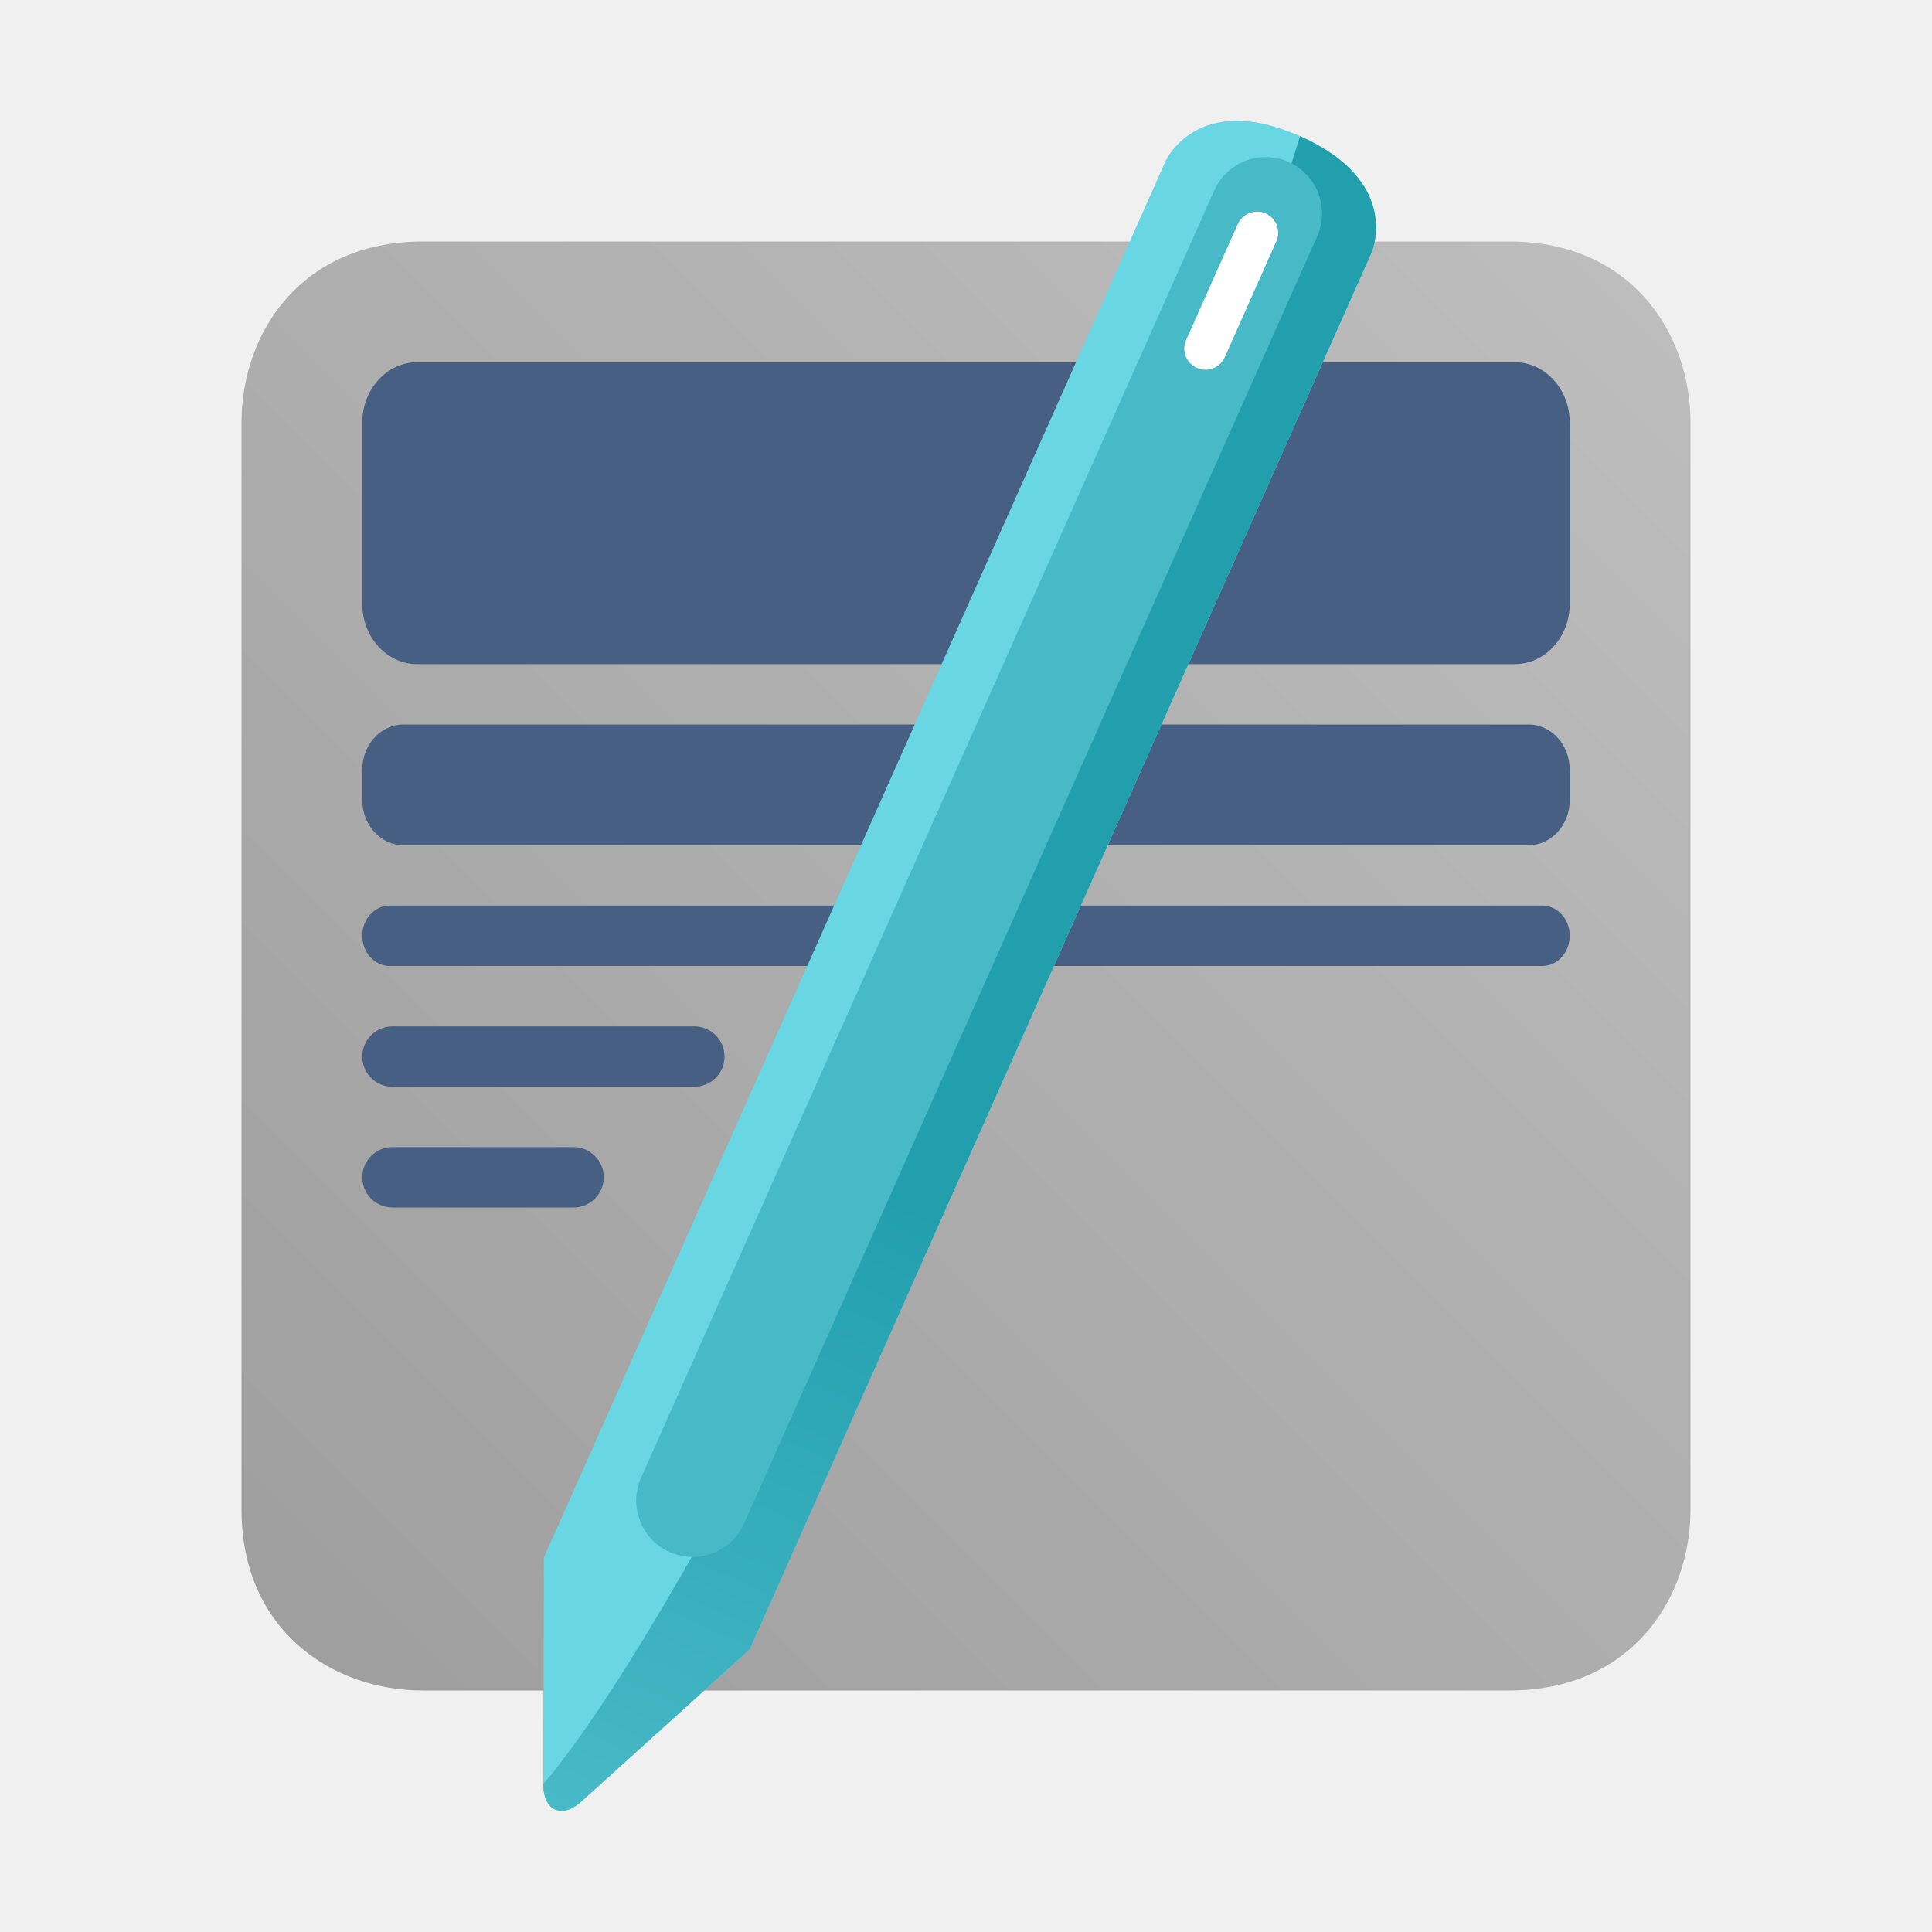
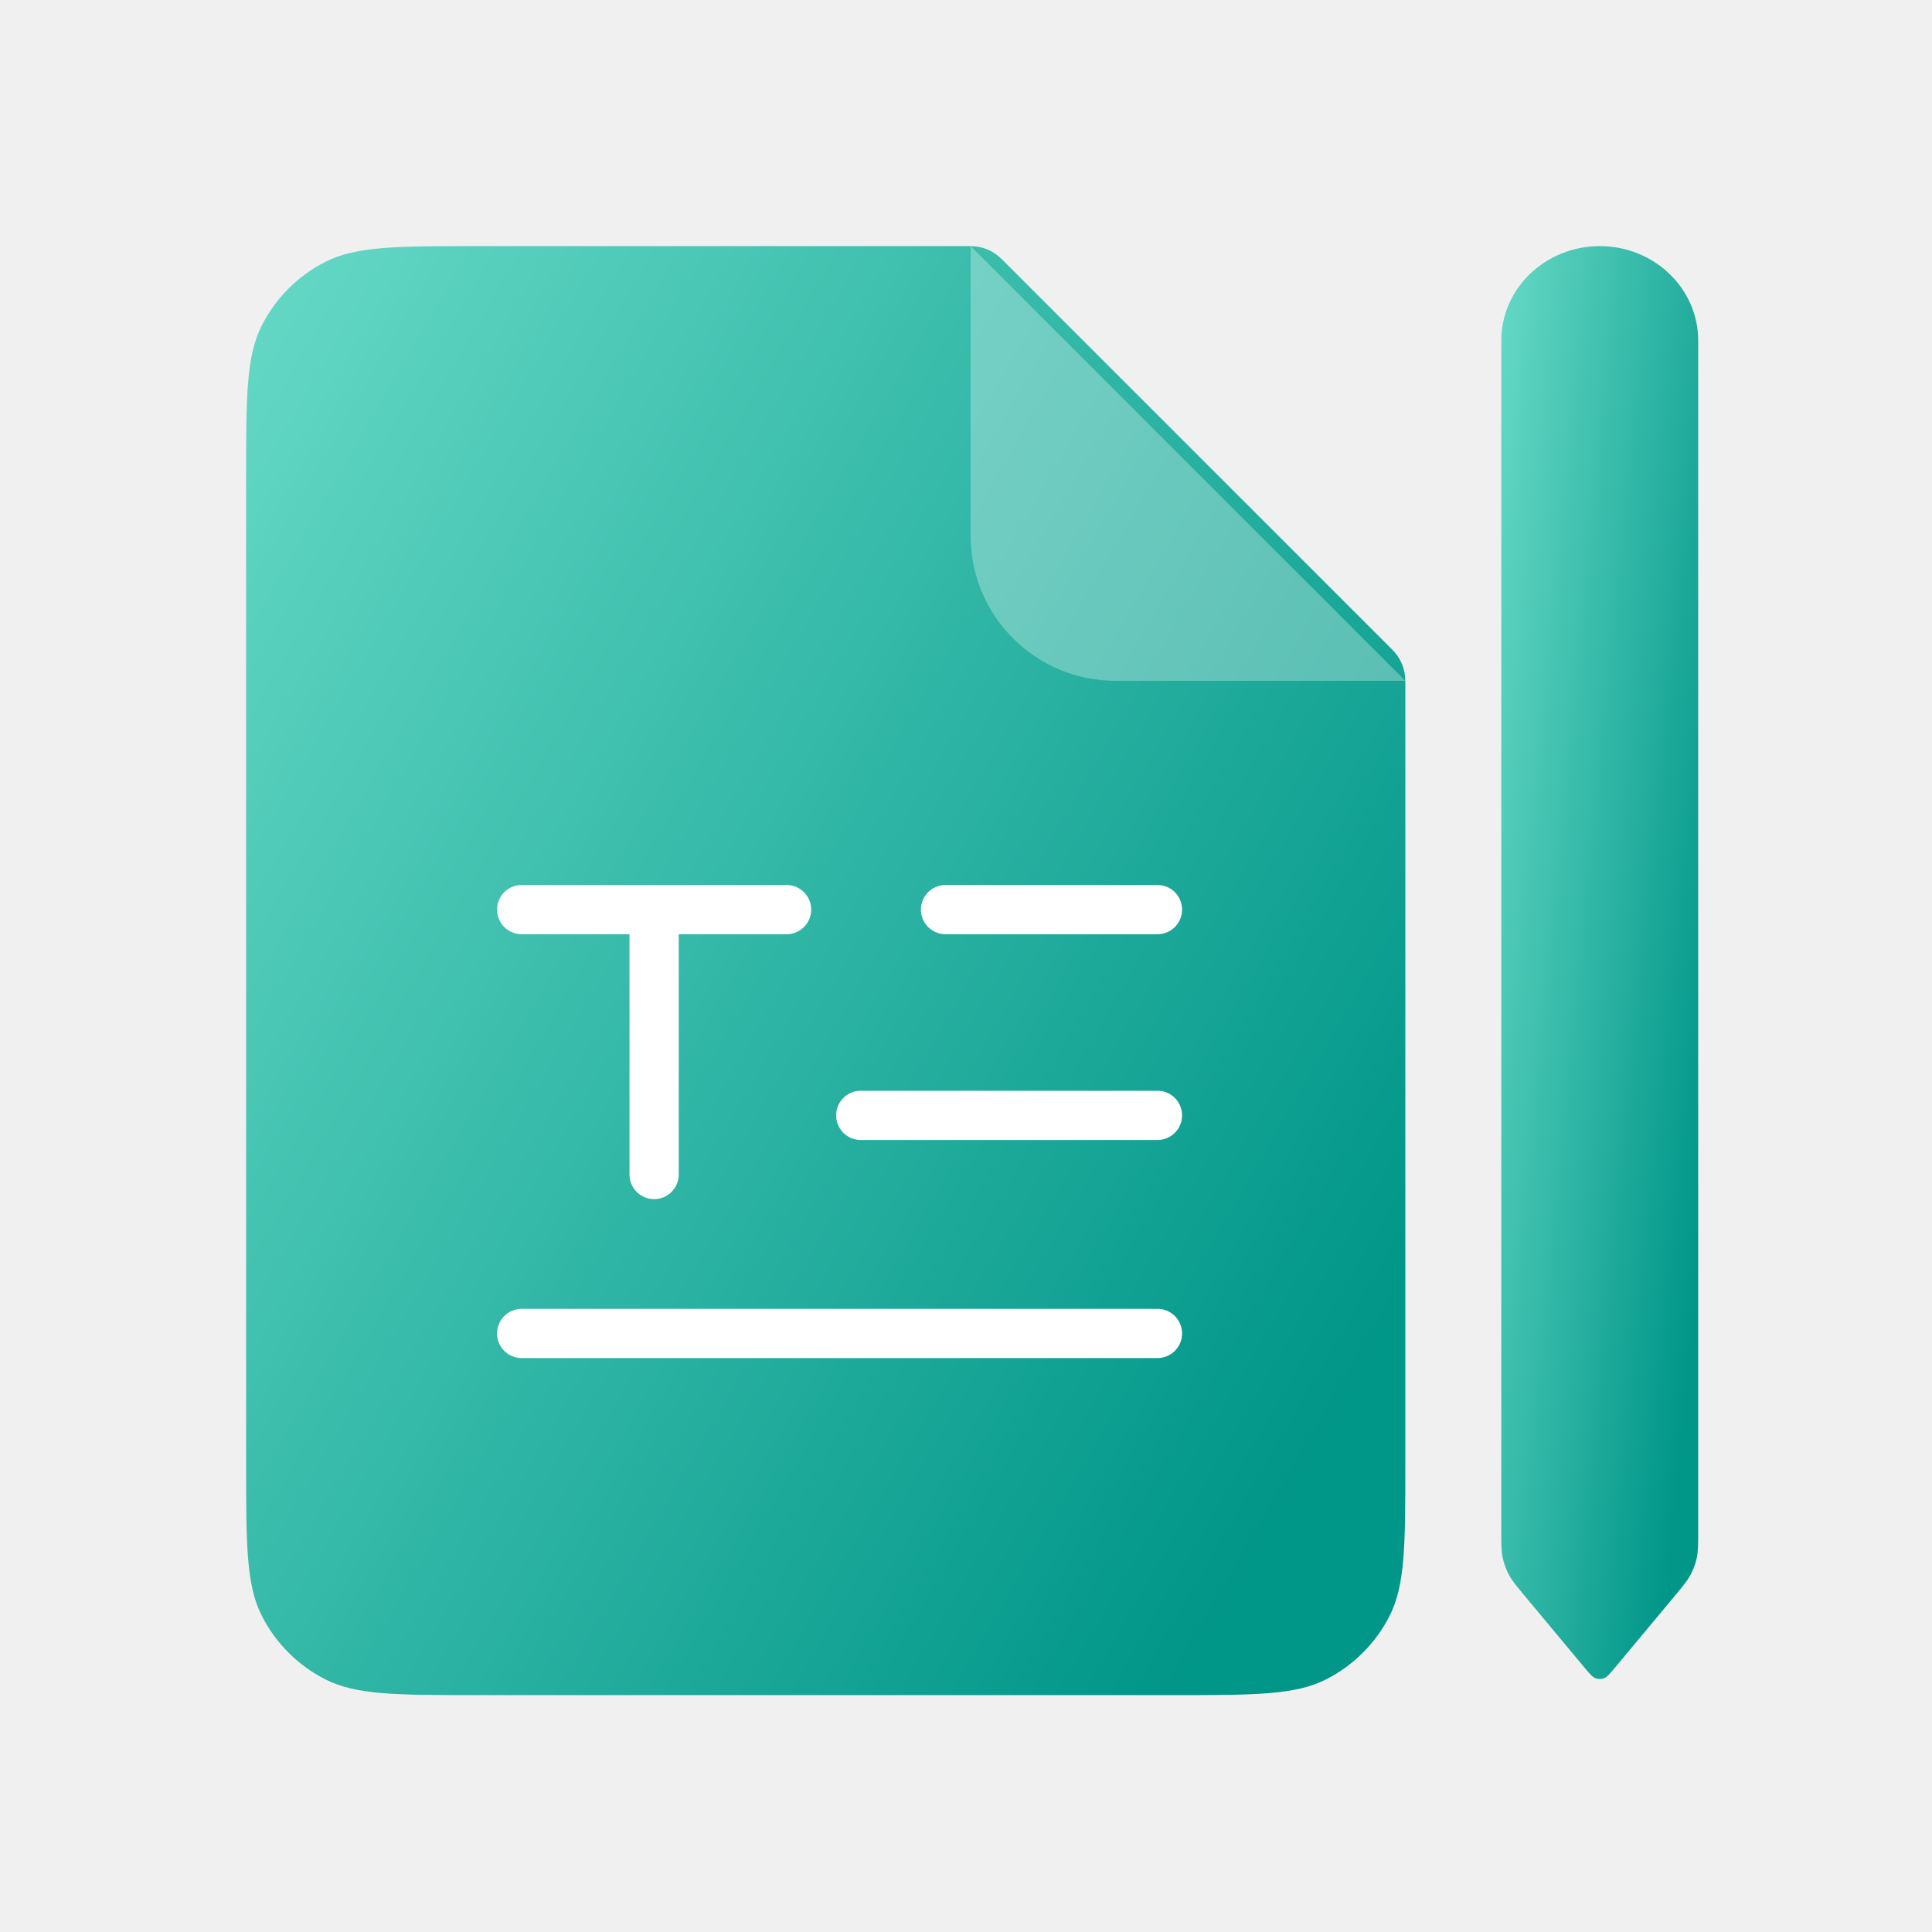
- <svg xmlns="http://www.w3.org/2000/svg" width="32" height="32" viewBox="0 0 32 32" fill="none">
-   <path d="M4 7C4 5.5 5 4 7 4H25C27 4 28 5.5 28 7V25C28 26.5 27 28 25 28H7C5.5 28 4 27 4 25V7Z" fill="url(#paint0_linear_1928_406)" />
-   <path d="M6 15.5C6 15.224 6.204 15 6.455 15H25.546C25.797 15 26 15.224 26 15.5C26 15.776 25.797 16 25.546 16H6.455C6.204 16 6 15.776 6 15.5Z" fill="#485F84" />
-   <path d="M6 7C6 6.448 6.407 6 6.909 6H25.091C25.593 6 26 6.448 26 7V10C26 10.552 25.593 11 25.091 11H6.909C6.407 11 6 10.552 6 10V7Z" fill="#485F84" />
-   <path d="M6 12.75C6 12.336 6.305 12 6.682 12H25.318C25.695 12 26 12.336 26 12.75V13.25C26 13.664 25.695 14 25.318 14H6.682C6.305 14 6 13.664 6 13.25V12.75Z" fill="#485F84" />
-   <path d="M9.007 25.801L12.418 27.32L9.64 29.83C9.64 29.83 9.407 30.067 9.194 29.972C8.98 29.877 9 29.545 9 29.545L9.007 25.801Z" fill="#48B9C7" />
-   <path d="M19.305 2.669C19.305 2.669 19.827 1.497 21.533 2.256C23.238 3.015 22.716 4.188 22.716 4.188L12.418 27.318L9.64 29.828C9.64 29.828 9.407 30.065 9.194 29.97C8.98 29.875 9 29.544 9 29.544L9.007 25.8L19.305 2.669Z" fill="#69D6E4" />
-   <path d="M16.536 15.485C19.598 8.61 21.533 2.255 21.533 2.255C23.238 3.014 22.716 4.187 22.716 4.187L12.418 27.317L9.64 29.827C9.64 29.827 9.407 30.064 9.194 29.969C8.98 29.874 9 29.543 9 29.543C9 29.543 11.387 27.05 16.536 15.485Z" fill="url(#paint1_linear_1928_406)" />
-   <path d="M20.111 3.156C20.321 2.685 20.872 2.473 21.343 2.683C21.814 2.892 22.026 3.444 21.817 3.915L12.325 25.233C12.115 25.704 11.563 25.916 11.092 25.707C10.621 25.497 10.41 24.945 10.619 24.474L20.111 3.156Z" fill="#48B9C7" />
-   <path d="M20.501 3.713C20.579 3.536 20.787 3.457 20.963 3.535C21.14 3.614 21.219 3.821 21.14 3.997L20.286 5.917C20.207 6.093 20 6.173 19.824 6.094C19.647 6.015 19.568 5.808 19.646 5.632L20.501 3.713Z" fill="white" />
-   <path d="M6 17.5C6 17.224 6.224 17 6.5 17H11.5C11.776 17 12 17.224 12 17.5C12 17.776 11.776 18 11.5 18H6.5C6.224 18 6 17.776 6 17.5Z" fill="#485F84" />
-   <path d="M6 19.5C6 19.224 6.224 19 6.5 19H9.5C9.776 19 10 19.224 10 19.5C10 19.776 9.776 20 9.5 20H6.5C6.224 20 6 19.776 6 19.5Z" fill="#485F84" />
+ <svg xmlns="http://www.w3.org/2000/svg" width="157" height="157" viewBox="0 0 157 157" fill="none">
+   <path d="M20 38.84C20 32.245 20 28.948 21.283 26.429C22.412 24.214 24.214 22.412 26.429 21.283C28.948 20 32.245 20 38.84 20H78.875C79.817 20 80.721 20.374 81.388 21.041L113.159 52.812C113.826 53.479 114.2 54.383 114.2 55.325V118.91C114.2 125.505 114.2 128.802 112.917 131.321C111.788 133.536 109.986 135.338 107.771 136.467C105.252 137.75 101.955 137.75 95.36 137.75H38.84C32.245 137.75 28.948 137.75 26.429 136.467C24.214 135.338 22.412 133.536 21.283 131.321C20 128.802 20 125.505 20 118.91V38.84Z" fill="url(#paint0_linear_9167_4797)" />
+   <path opacity="0.3" d="M78.875 20L114.2 55.325H90.65C84.147 55.325 78.875 50.053 78.875 43.55V20Z" fill="white" />
+   <path d="M94.058 90.638H69.947M94.058 73.917L76.836 73.917M94.058 108.361H42.392M42.392 73.917H53.155M53.155 73.917H63.919M53.155 73.917V95.444" stroke="white" stroke-width="4" stroke-linecap="round" stroke-linejoin="round" />
+   <path d="M123.983 129.784C123.248 128.902 122.881 128.462 122.619 127.971C122.387 127.535 122.218 127.072 122.115 126.593C122 126.053 122 125.488 122 124.359L122 27.676C122 23.436 125.582 20 130 20C134.418 20 138 23.436 138 27.676L138 124.359C138 125.488 138 126.053 137.884 126.593C137.782 127.072 137.613 127.535 137.381 127.971C137.119 128.462 136.752 128.902 136.017 129.784L131.229 135.526C130.807 136.032 130.596 136.285 130.343 136.378C130.122 136.459 129.878 136.459 129.657 136.378C129.404 136.285 129.193 136.032 128.771 135.526L123.983 129.784Z" fill="url(#paint1_linear_9167_4797)" />
  <defs>
-     <linearGradient id="paint0_linear_1928_406" x1="4" y1="28" x2="28" y2="4" gradientUnits="userSpaceOnUse">
-       <stop stop-color="#9E9E9E" />
-       <stop offset="1" stop-color="#BEBEBE" />
+     <linearGradient id="paint0_linear_9167_4797" x1="20" y1="20" x2="127.528" y2="82.335" gradientUnits="userSpaceOnUse">
+       <stop stop-color="#66D9C6" />
+       <stop offset="1" stop-color="#009688" />
    </linearGradient>
-     <linearGradient id="paint1_linear_1928_406" x1="22.226" y1="2.563" x2="9.886" y2="30.278" gradientUnits="userSpaceOnUse">
-       <stop offset="0.62" stop-color="#229FAD" />
-       <stop offset="1" stop-color="#48B9C7" />
+     <linearGradient id="paint1_linear_9167_4797" x1="122" y1="20" x2="146.164" y2="22.395" gradientUnits="userSpaceOnUse">
+       <stop stop-color="#66D9C6" />
+       <stop offset="1" stop-color="#009688" />
    </linearGradient>
  </defs>
</svg>
